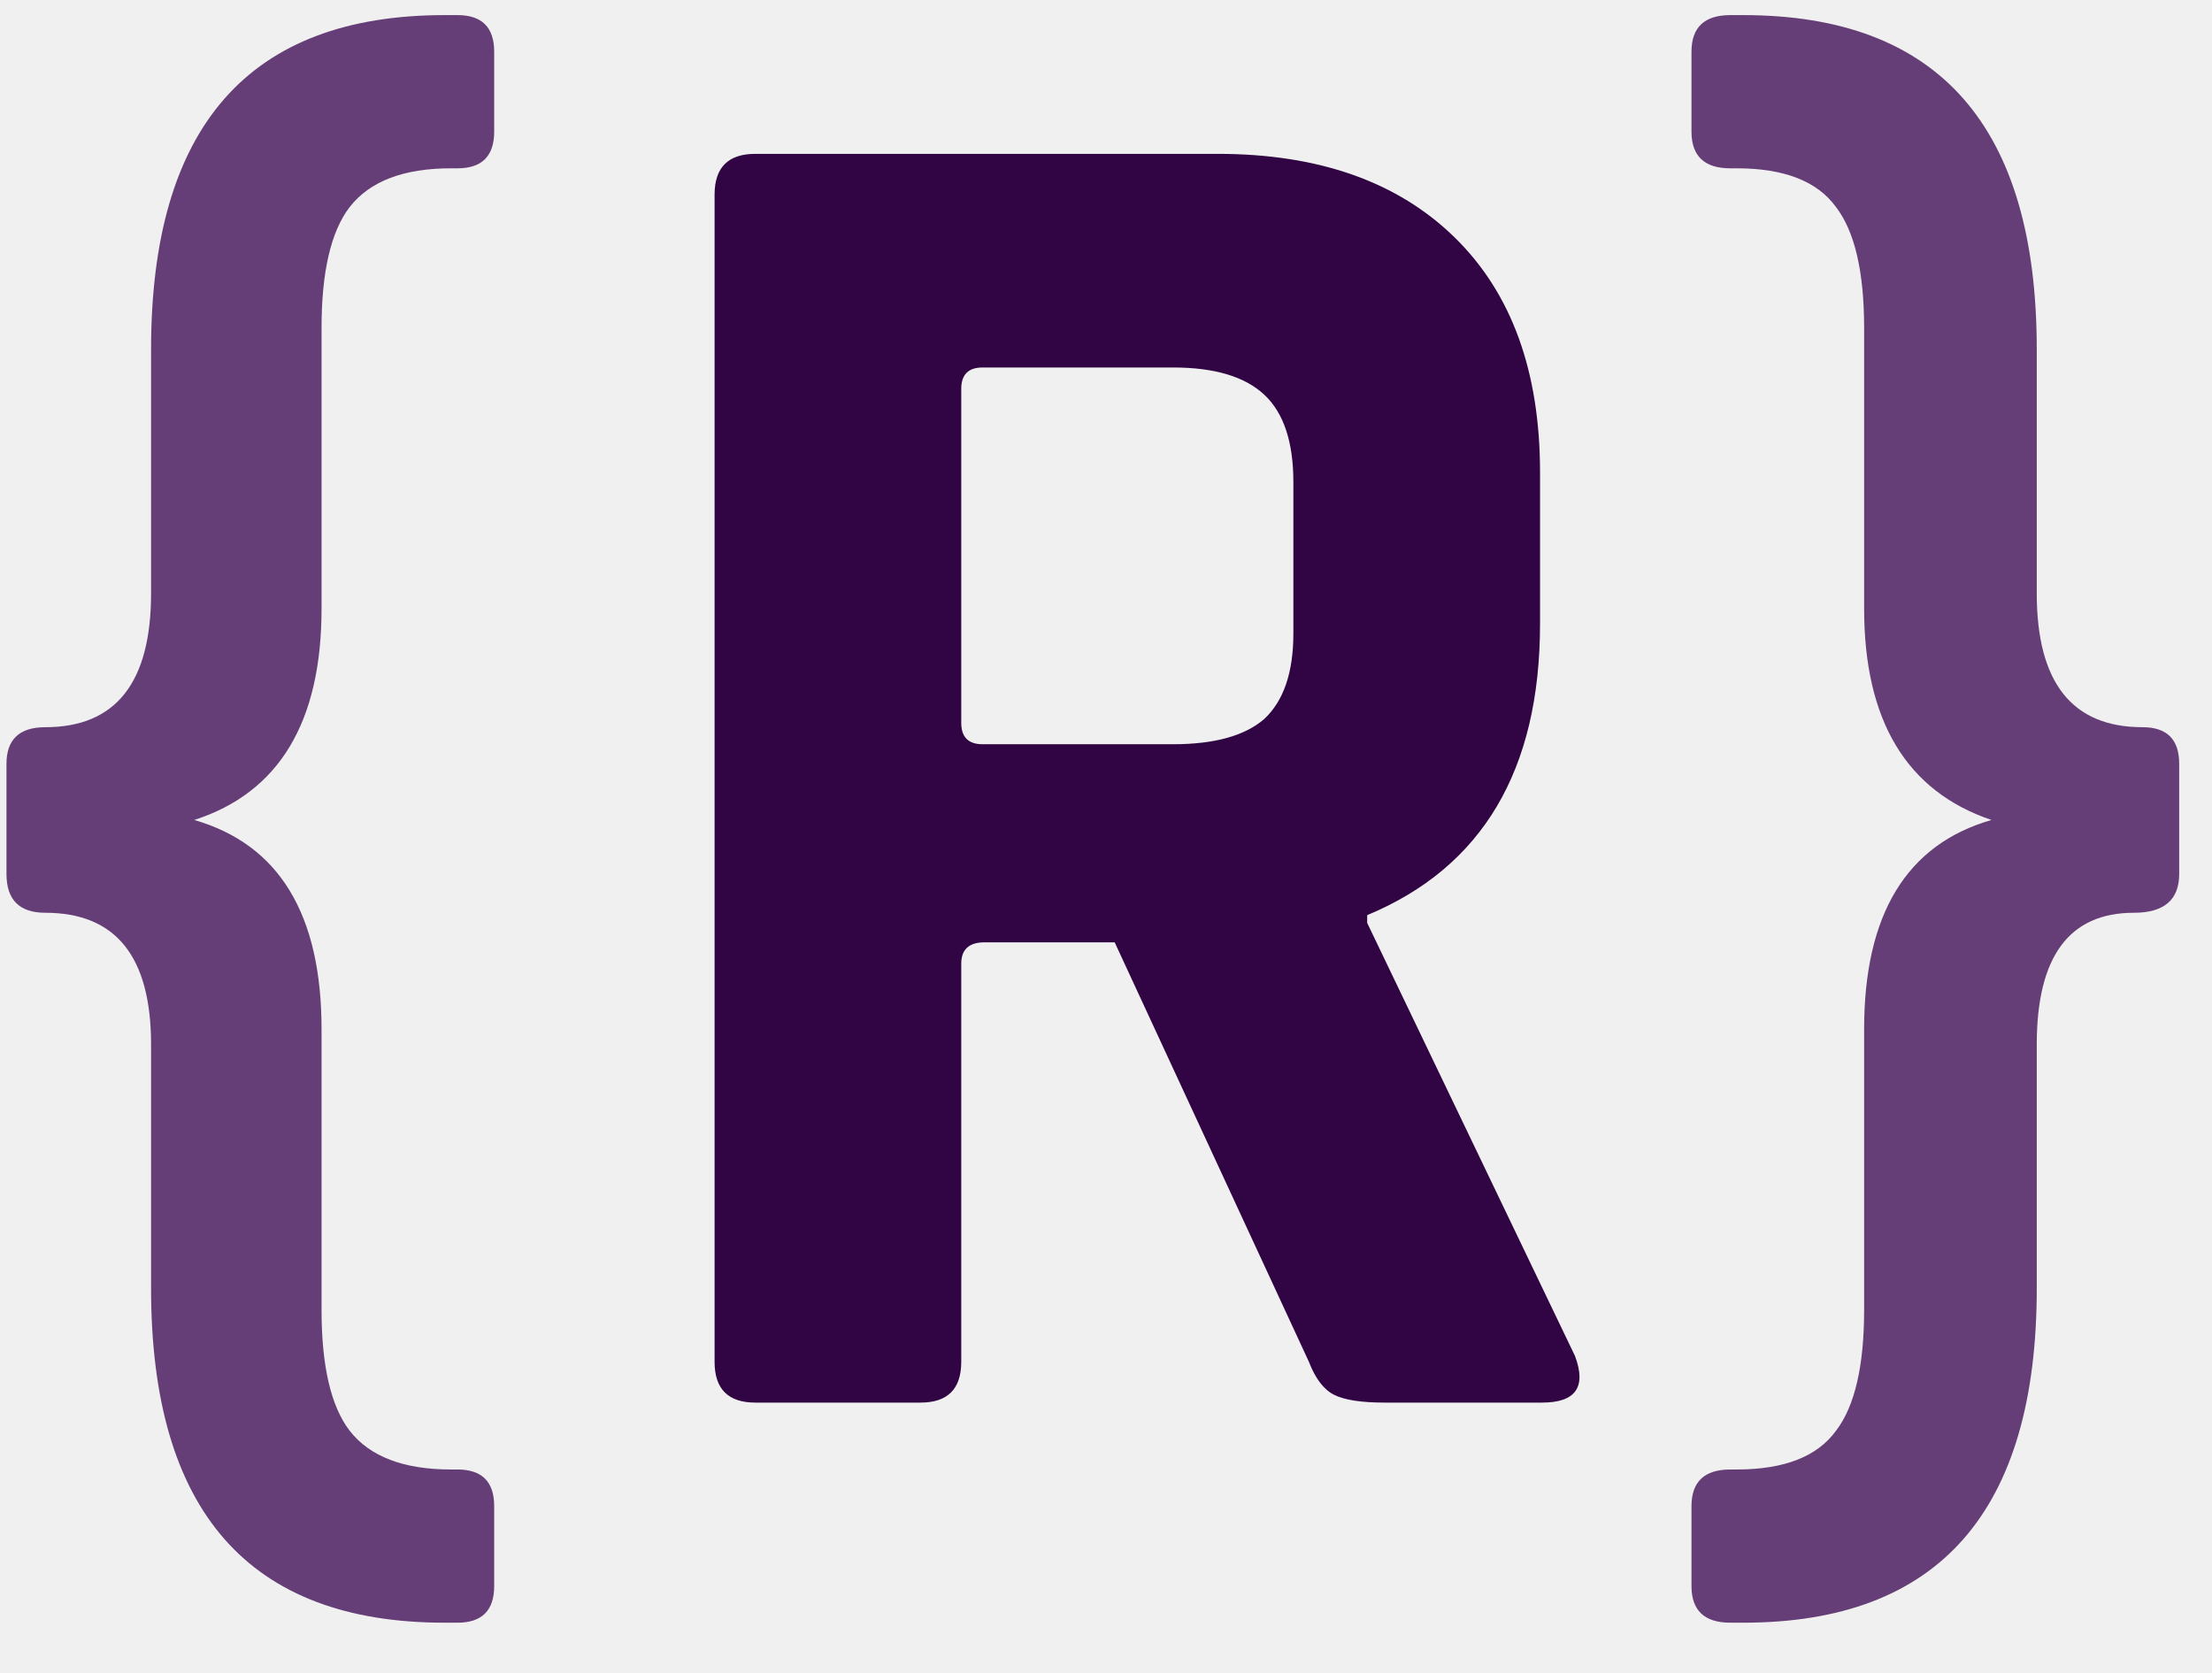
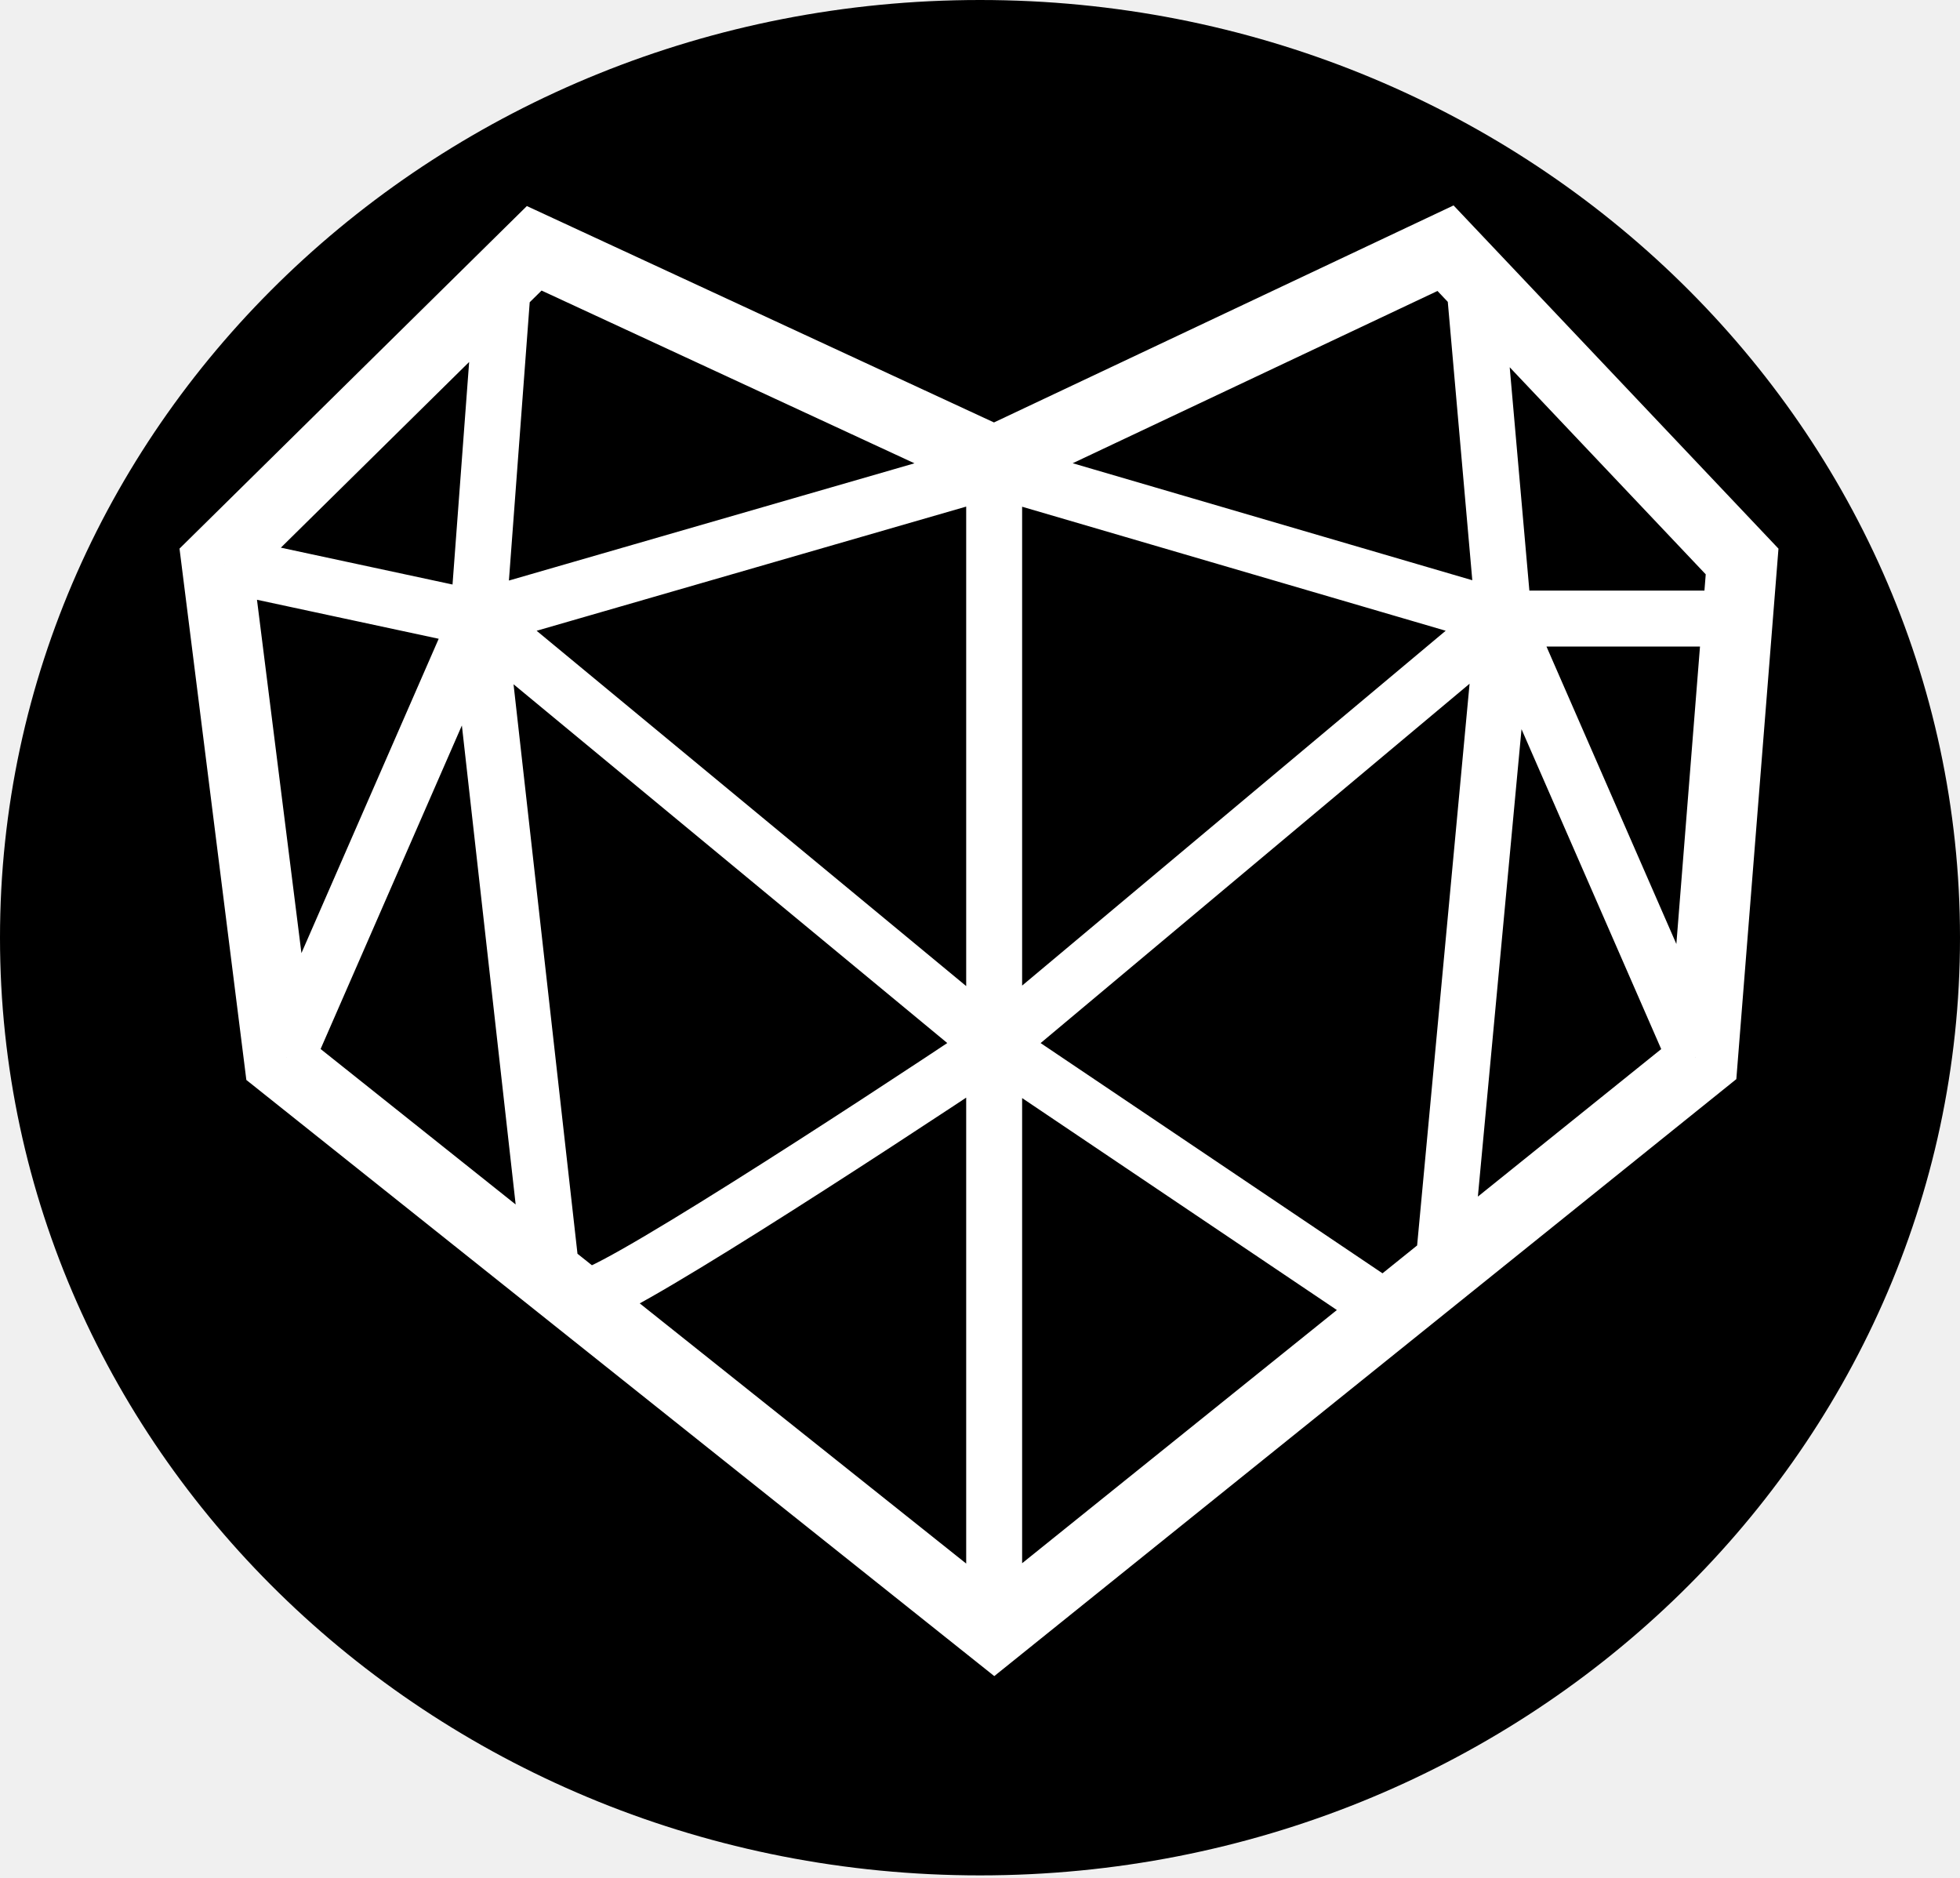
- <svg xmlns="http://www.w3.org/2000/svg" viewBox="0 0 41 31" fill="none">
-   <path d="M8.24 0.28H8.48C8.933 0.28 9.16 0.507 9.16 0.96V2.44C9.16 2.893 8.933 3.12 8.48 3.12H8.36C7.48 3.12 6.853 3.36 6.48 3.84C6.133 4.293 5.96 5.04 5.96 6.08V11.28C5.96 13.387 5.173 14.693 3.6 15.2C5.173 15.653 5.96 16.947 5.96 19.08V24.28C5.96 25.32 6.133 26.067 6.48 26.52C6.853 27 7.48 27.24 8.36 27.24H8.48C8.933 27.24 9.16 27.467 9.16 27.92V29.4C9.16 29.853 8.933 30.08 8.48 30.08H8.24C4.613 30.08 2.8 28.013 2.8 23.88V19.36C2.8 17.733 2.147 16.92 0.84 16.92C0.36 16.92 0.12 16.68 0.12 16.2V14.16C0.12 13.707 0.36 13.48 0.84 13.48C2.147 13.48 2.8 12.653 2.8 11V6.48C2.8 2.347 4.613 0.28 8.24 0.28Z" fill="#663E77" />
-   <path d="M17.061 26H14.001C13.497 26 13.245 25.748 13.245 25.244V3.608C13.245 3.104 13.497 2.852 14.001 2.852H22.569C24.441 2.852 25.905 3.368 26.961 4.4C28.017 5.432 28.545 6.884 28.545 8.756V11.564C28.545 14.276 27.477 16.076 25.341 16.964V17.108L29.193 25.136C29.409 25.712 29.205 26 28.581 26H25.665C25.233 26 24.921 25.952 24.729 25.856C24.537 25.76 24.381 25.556 24.261 25.244L20.661 17.468H18.249C17.961 17.468 17.817 17.6 17.817 17.864V25.244C17.817 25.748 17.565 26 17.061 26ZM18.213 13.796H21.741C22.509 13.796 23.073 13.64 23.433 13.328C23.793 12.992 23.973 12.464 23.973 11.744V8.936C23.973 8.192 23.793 7.652 23.433 7.316C23.073 6.98 22.509 6.812 21.741 6.812H18.213C17.949 6.812 17.817 6.944 17.817 7.208V13.4C17.817 13.664 17.949 13.796 18.213 13.796Z" fill="#310444" />
-   <path d="M37.752 6.48V11C37.752 12.653 38.406 13.48 39.712 13.48C40.166 13.48 40.392 13.707 40.392 14.16V16.2C40.392 16.68 40.112 16.92 39.552 16.92C38.352 16.92 37.752 17.733 37.752 19.36V23.88C37.752 28.013 35.939 30.08 32.312 30.08H32.072C31.592 30.08 31.352 29.853 31.352 29.4V27.92C31.352 27.467 31.592 27.24 32.072 27.24H32.192C33.072 27.24 33.685 27 34.032 26.52C34.379 26.067 34.552 25.32 34.552 24.28V19.08C34.552 16.947 35.339 15.653 36.912 15.2C35.339 14.667 34.552 13.36 34.552 11.28V6.08C34.552 5.04 34.379 4.293 34.032 3.84C33.685 3.36 33.072 3.12 32.192 3.12H32.072C31.592 3.12 31.352 2.893 31.352 2.44V0.96C31.352 0.507 31.592 0.28 32.072 0.28H32.312C35.939 0.28 37.752 2.347 37.752 6.48Z" fill="#663E77" />
+ <svg xmlns="http://www.w3.org/2000/svg" width="876" height="839" viewBox="0 0 876 839" fill="none">
+   <ellipse cx="438" cy="419.02" rx="438" ry="419.02" fill="black" />
+   <path d="M444.327 209.753L645.32 114.853L659.143 129.453M444.327 209.753L239.44 114.853L224.633 129.453M444.327 209.753L672.087 276.427M444.327 209.753V467.2M444.327 209.753L213.647 276.427M757.74 472.553L672.087 276.427M757.74 472.553L773.326 276.427M757.74 472.553L645.32 562.978M444.327 724.647V467.2M444.327 724.647L618.553 584.508M444.327 724.647L261.827 579.208M127.993 472.553L100.253 252.093M127.993 472.553L246.253 566.797M127.993 472.553L213.647 276.427M100.253 252.093L224.633 129.453M100.253 252.093L213.647 276.427M672.087 276.427H773.326M672.087 276.427L659.143 129.453M672.087 276.427L444.327 467.2M672.087 276.427L645.32 562.978M773.326 276.427L775.26 252.093L659.143 129.453M444.327 467.2L618.553 584.508M444.327 467.2C385.71 506.303 267.147 583.448 261.827 579.208M444.327 467.2L213.647 276.427M618.553 584.508L645.32 562.978M213.647 276.427L224.633 129.453M213.647 276.427L246.253 566.797M246.253 566.797L261.827 579.208" stroke="white" stroke-width="25" />
+   <path d="M652.218 108.322L647.487 103.324L641.264 106.263L444.288 199.266L243.433 106.233L237.458 103.466L232.77 108.089L217.963 122.689L93.583 245.329L90.242 248.623L90.828 253.279L118.568 473.739L119.05 477.574L122.073 479.983L240.333 574.227L255.906 586.638L438.406 732.076L444.354 736.816L450.281 732.049L624.508 591.91L651.274 570.381L763.694 479.956L766.886 477.389L767.21 473.306L782.796 277.179L784.73 252.846L785.065 248.632L782.158 245.562L666.042 122.922L652.218 108.322Z" stroke="white" stroke-width="19" />
</svg>
